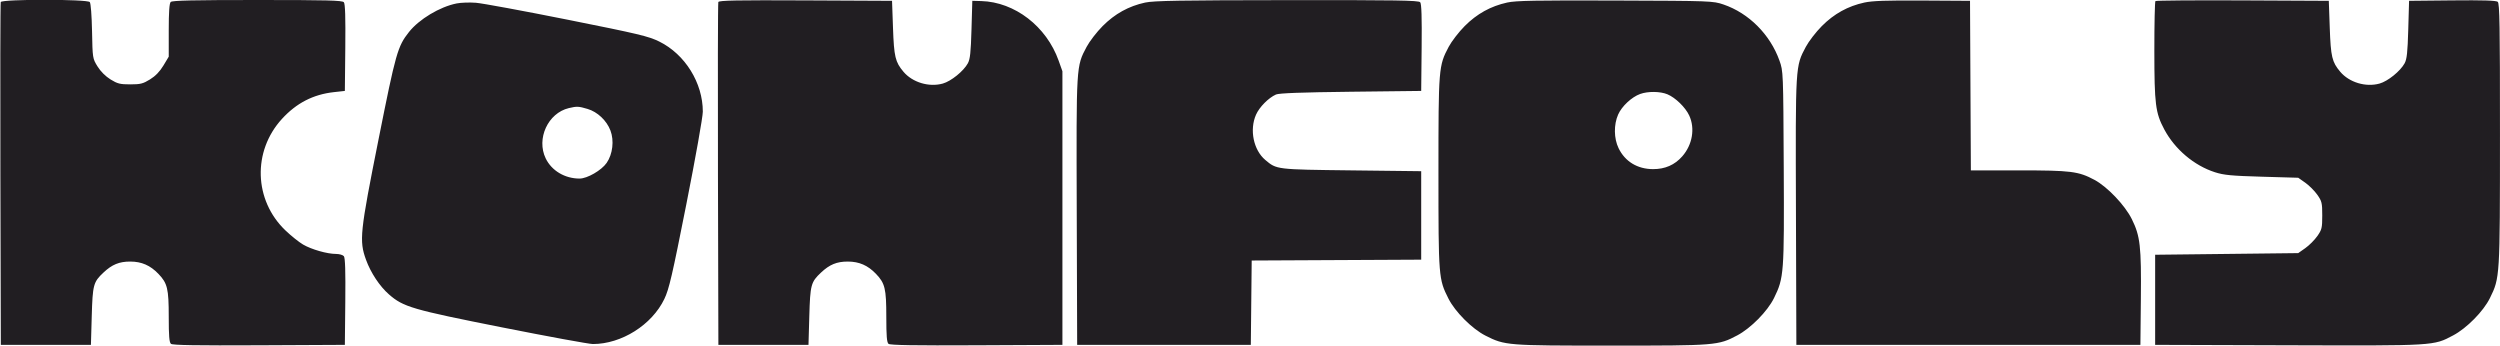
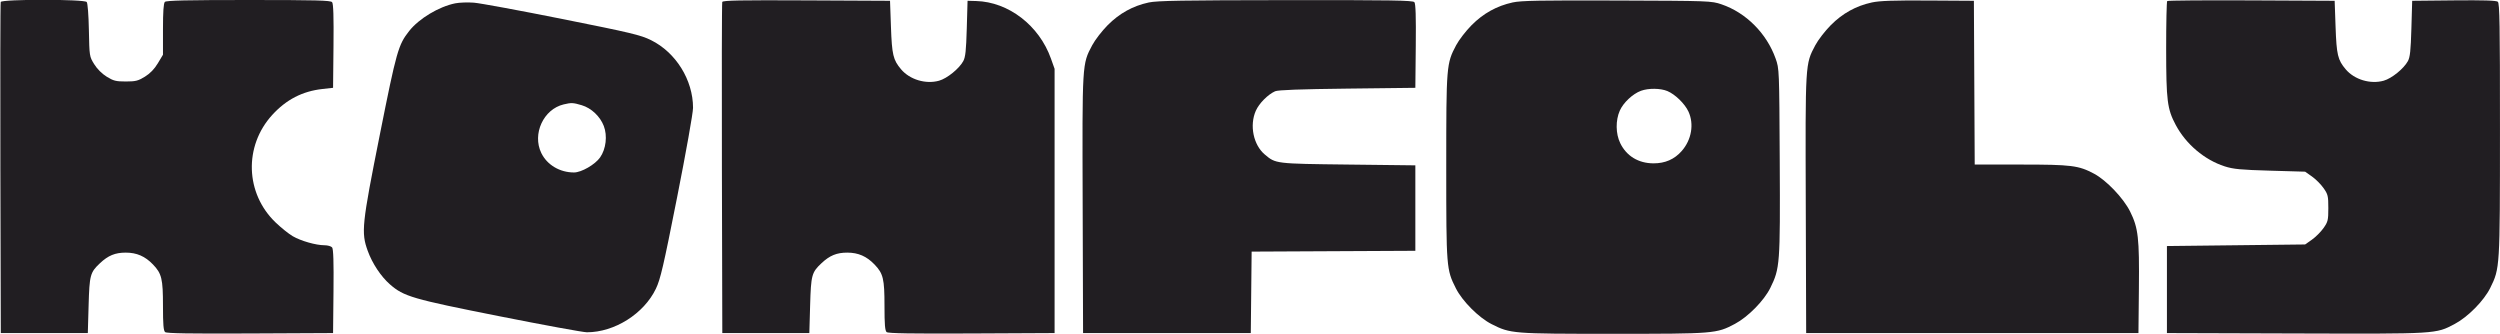
- <svg xmlns="http://www.w3.org/2000/svg" viewBox="0 0 1526 211">
-   <path d="M 0.461 1.250 C 0.199 1.938, 0.101 49.300, 0.242 106.500 L 0.500 210.500 28 210.500 L 55.500 210.500 56 193 C 56.548 173.804, 56.987 172.174, 63.165 166.362 C 68.378 161.457, 72.772 159.653, 79.500 159.657 C 86.425 159.661, 91.725 161.973, 96.699 167.162 C 102.210 172.912, 103 176.193, 103 193.345 C 103 205.136, 103.320 209.021, 104.363 209.887 C 105.348 210.704, 120.259 210.946, 158.113 210.759 L 210.500 210.500 210.767 184.123 C 210.955 165.500, 210.699 157.342, 209.894 156.373 C 209.268 155.618, 207.105 155, 205.088 155 C 199.707 155, 190.150 152.275, 185 149.272 C 182.525 147.829, 177.667 143.937, 174.205 140.623 C 154.980 122.219, 154.049 92.331, 172.086 72.596 C 180.935 62.914, 191.177 57.634, 203.820 56.238 L 210.500 55.500 210.767 29.123 C 210.955 10.500, 210.699 2.342, 209.894 1.373 C 208.956 0.241, 199.664 0, 157.078 0 C 118.217 0, 105.102 0.298, 104.200 1.200 C 103.366 2.034, 103 7.310, 103 18.494 L 103 34.588 99.750 40.008 C 97.560 43.660, 94.895 46.418, 91.578 48.464 C 87.299 51.104, 85.723 51.500, 79.500 51.500 C 73.279 51.500, 71.703 51.104, 67.448 48.474 C 64.418 46.601, 61.399 43.583, 59.526 40.557 C 56.522 35.701, 56.498 35.549, 56.180 19.101 C 55.994 9.473, 55.419 2.005, 54.807 1.268 C 53.294 -0.556, 1.155 -0.573, 0.461 1.250 M 438.464 1.241 C 438.201 1.934, 438.101 49.300, 438.242 106.500 L 438.500 210.500 466 210.500 L 493.500 210.500 494 193 C 494.548 173.804, 494.987 172.174, 501.165 166.362 C 506.378 161.457, 510.772 159.653, 517.500 159.657 C 524.425 159.661, 529.725 161.973, 534.699 167.162 C 540.210 172.912, 541 176.193, 541 193.345 C 541 205.136, 541.320 209.021, 542.363 209.887 C 543.348 210.704, 558.259 210.946, 596.113 210.759 L 648.500 210.500 648.500 127 L 648.500 43.500 646.186 37 C 638.744 16.098, 619.405 1.221, 598.934 0.651 L 593.500 0.500 593 18 C 592.601 31.969, 592.154 36.133, 590.784 38.635 C 588.156 43.436, 580.553 49.585, 575.496 51.001 C 567.085 53.356, 556.980 50.324, 551.474 43.794 C 546.465 37.853, 545.708 34.681, 545.083 17 L 544.500 0.500 491.722 0.241 C 450.032 0.037, 438.843 0.247, 438.464 1.241 M 699 1.567 C 688.973 3.738, 680.510 8.416, 673.059 15.907 C 669.451 19.533, 665.046 25.246, 663.270 28.603 C 656.880 40.676, 656.961 39.313, 657.244 129.181 L 657.500 210.500 710.500 210.500 L 763.500 210.500 763.767 184.759 L 764.034 159.018 815.767 158.759 L 867.500 158.500 867.500 131.500 L 867.500 104.500 825 104 C 778.879 103.457, 779.301 103.508, 772.328 97.628 C 765.122 91.552, 762.598 79.214, 766.675 70 C 768.739 65.336, 774.278 59.738, 778.861 57.683 C 780.699 56.859, 794.544 56.348, 824.500 56 L 867.500 55.500 867.767 29.123 C 867.955 10.500, 867.699 2.342, 866.894 1.373 C 865.945 0.229, 852.403 0.013, 785.628 0.079 C 720.716 0.144, 704.266 0.426, 699 1.567 M 920 1.544 C 909.937 3.758, 901.494 8.432, 894.059 15.907 C 890.451 19.533, 886.049 25.242, 884.275 28.593 C 878.133 40.196, 878.030 41.476, 878.030 105.500 C 878.030 169.264, 878.115 170.342, 884.125 182.248 C 888.234 190.388, 898.612 200.766, 906.752 204.875 C 918.658 210.885, 919.736 210.970, 983.500 210.970 C 1047.524 210.970, 1048.804 210.867, 1060.407 204.725 C 1068.731 200.319, 1078.887 190.009, 1082.851 181.941 C 1088.933 169.560, 1089.121 167.034, 1088.794 102.101 C 1088.501 43.752, 1088.490 43.472, 1086.186 37 C 1080.517 21.078, 1067.466 7.998, 1052 2.740 C 1045.612 0.568, 1044.478 0.527, 986 0.323 C 937.520 0.153, 925.296 0.379, 920 1.544 M 1138 1.559 C 1127.961 3.745, 1119.505 8.422, 1112.059 15.907 C 1108.451 19.533, 1104.046 25.246, 1102.270 28.603 C 1095.880 40.676, 1095.961 39.313, 1096.244 129.181 L 1096.500 210.500 1201.500 210.500 L 1306.500 210.500 1306.782 182.500 C 1307.106 150.312, 1306.397 144.081, 1301.226 133.680 C 1297.020 125.221, 1286.257 113.933, 1278.425 109.766 C 1268.635 104.557, 1264.179 104, 1232.299 104 L 1203.018 104 1202.759 52.250 L 1202.500 0.500 1173.500 0.322 C 1151.666 0.188, 1142.894 0.494, 1138 1.559 M 1315.675 0.658 C 1315.304 1.029, 1315.007 14.646, 1315.015 30.917 C 1315.031 63.639, 1315.692 68.890, 1321.064 78.969 C 1327.548 91.134, 1339.262 101.042, 1352 105.136 C 1357.440 106.884, 1362.114 107.329, 1380.666 107.862 L 1402.832 108.500 1407.138 111.528 C 1409.506 113.193, 1412.807 116.495, 1414.472 118.864 C 1417.255 122.824, 1417.500 123.845, 1417.500 131.500 C 1417.500 139.155, 1417.255 140.176, 1414.472 144.136 C 1412.807 146.505, 1409.506 149.807, 1407.137 151.472 L 1402.831 154.500 1359.165 155 L 1315.500 155.500 1315.500 183 L 1315.500 210.500 1396.819 210.756 C 1486.687 211.039, 1485.324 211.120, 1497.397 204.730 C 1505.731 200.319, 1515.886 190.012, 1519.850 181.941 C 1525.964 169.490, 1525.964 169.504, 1525.983 81.872 C 1525.997 15.577, 1525.770 2.054, 1524.627 1.106 C 1523.658 0.301, 1515.500 0.045, 1496.877 0.233 L 1470.500 0.500 1470 18 C 1469.601 31.969, 1469.154 36.133, 1467.784 38.635 C 1465.156 43.436, 1457.553 49.585, 1452.496 51.001 C 1444.085 53.356, 1433.980 50.324, 1428.474 43.794 C 1423.465 37.853, 1422.708 34.681, 1422.083 17 L 1421.500 0.500 1368.925 0.241 C 1340.009 0.099, 1316.047 0.286, 1315.675 0.658 M 278.712 2.104 C 268.421 4.157, 255.790 11.743, 249.608 19.582 C 242.699 28.342, 241.632 32.109, 231.076 85 C 219.685 142.073, 219.183 146.903, 223.423 158.584 C 226.300 166.510, 231.772 174.766, 237.416 179.695 C 246.223 187.386, 251.489 188.922, 306.590 199.859 C 334.689 205.436, 359.575 210, 361.892 210 C 379.382 210, 397.923 198.311, 405.512 182.500 C 408.401 176.482, 410.283 168.373, 418.936 124.683 C 424.596 96.103, 429 71.362, 429 68.143 C 429 50.591, 418.170 33.147, 402.449 25.378 C 395.891 22.136, 389.917 20.712, 346.305 11.991 C 319.462 6.624, 294.350 1.988, 290.500 1.690 C 286.650 1.392, 281.345 1.578, 278.712 2.104 M 1001.137 57.369 C 995.949 59.246, 989.954 64.849, 987.713 69.915 C 984.983 76.082, 985.090 84.489, 987.973 90.444 C 991.922 98.602, 999.469 103.199, 1008.974 103.235 C 1016.337 103.263, 1022.214 100.700, 1026.840 95.444 C 1033.066 88.372, 1034.768 78.399, 1031.097 70.500 C 1028.784 65.523, 1022.687 59.592, 1017.782 57.549 C 1013.418 55.731, 1005.889 55.649, 1001.137 57.369 M 347.236 65.979 C 334.484 69.003, 327.270 84.664, 333.090 96.685 C 336.727 104.199, 344.787 109, 353.764 109 C 358.457 109, 367.163 103.969, 370.296 99.445 C 374 94.098, 374.967 85.820, 372.608 79.644 C 370.275 73.534, 364.703 68.286, 358.637 66.485 C 353.191 64.867, 352.122 64.820, 347.236 65.979" stroke="none" fill="#211e22" fill-rule="evenodd" />
+ <svg xmlns="http://www.w3.org/2000/svg" viewBox="0 0 1580 211">
+   <g fill="#211e22" fill-rule="evenodd">
+     <path d="M 0.461 1.250 C 0.199 1.938, 0.101 49.300, 0.242 106.500 L 0.500 210.500 28 210.500 L 55.500 210.500 56 193 C 56.548 173.804, 56.987 172.174, 63.165 166.362 C 68.378 161.457, 72.772 159.653, 79.500 159.657 C 86.425 159.661, 91.725 161.973, 96.699 167.162 C 102.210 172.912, 103 176.193, 103 193.345 C 103 205.136, 103.320 209.021, 104.363 209.887 C 105.348 210.704, 120.259 210.946, 158.113 210.759 L 210.500 210.500 210.767 184.123 C 210.955 165.500, 210.699 157.342, 209.894 156.373 C 209.268 155.618, 207.105 155, 205.088 155 C 199.707 155, 190.150 152.275, 185 149.272 C 182.525 147.829, 177.667 143.937, 174.205 140.623 C 154.980 122.219, 154.049 92.331, 172.086 72.596 C 180.935 62.914, 191.177 57.634, 203.820 56.238 L 210.500 55.500 210.767 29.123 C 210.955 10.500, 210.699 2.342, 209.894 1.373 C 208.956 0.241, 199.664 0, 157.078 0 C 118.217 0, 105.102 0.298, 104.200 1.200 C 103.366 2.034, 103 7.310, 103 18.494 L 103 34.588 99.750 40.008 C 97.560 43.660, 94.895 46.418, 91.578 48.464 C 87.299 51.104, 85.723 51.500, 79.500 51.500 C 73.279 51.500, 71.703 51.104, 67.448 48.474 C 64.418 46.601, 61.399 43.583, 59.526 40.557 C 56.522 35.701, 56.498 35.549, 56.180 19.101 C 55.994 9.473, 55.419 2.005, 54.807 1.268 C 53.294 -0.556, 1.155 -0.573, 0.461 1.250" />
+     <path transform="translate(9)" d="M 278.712 2.104 C 268.421 4.157, 255.790 11.743, 249.608 19.582 C 242.699 28.342, 241.632 32.109, 231.076 85 C 219.685 142.073, 219.183 146.903, 223.423 158.584 C 226.300 166.510, 231.772 174.766, 237.416 179.695 C 246.223 187.386, 251.489 188.922, 306.590 199.859 C 334.689 205.436, 359.575 210, 361.892 210 C 379.382 210, 397.923 198.311, 405.512 182.500 C 408.401 176.482, 410.283 168.373, 418.936 124.683 C 424.596 96.103, 429 71.362, 429 68.143 C 429 50.591, 418.170 33.147, 402.449 25.378 C 395.891 22.136, 389.917 20.712, 346.305 11.991 C 319.462 6.624, 294.350 1.988, 290.500 1.690 C 286.650 1.392, 281.345 1.578, 278.712 2.104 M 347.236 65.979 C 334.484 69.003, 327.270 84.664, 333.090 96.685 C 336.727 104.199, 344.787 109, 353.764 109 C 358.457 109, 367.163 103.969, 370.296 99.445 C 374 94.098, 374.967 85.820, 372.608 79.644 C 370.275 73.534, 364.703 68.286, 358.637 66.485 C 353.191 64.867, 352.122 64.820, 347.236 65.979" />
+     <path transform="translate(18)" d="M 438.464 1.241 C 438.201 1.934, 438.101 49.300, 438.242 106.500 L 438.500 210.500 466 210.500 L 493.500 210.500 494 193 C 494.548 173.804, 494.987 172.174, 501.165 166.362 C 506.378 161.457, 510.772 159.653, 517.500 159.657 C 524.425 159.661, 529.725 161.973, 534.699 167.162 C 540.210 172.912, 541 176.193, 541 193.345 C 541 205.136, 541.320 209.021, 542.363 209.887 C 543.348 210.704, 558.259 210.946, 596.113 210.759 L 648.500 210.500 648.500 127 L 648.500 43.500 646.186 37 C 638.744 16.098, 619.405 1.221, 598.934 0.651 L 593.500 0.500 593 18 C 592.601 31.969, 592.154 36.133, 590.784 38.635 C 588.156 43.436, 580.553 49.585, 575.496 51.001 C 567.085 53.356, 556.980 50.324, 551.474 43.794 C 546.465 37.853, 545.708 34.681, 545.083 17 L 544.500 0.500 491.722 0.241 C 450.032 0.037, 438.843 0.247, 438.464 1.241" />
+     <path transform="translate(27)" d="M 699 1.567 C 688.973 3.738, 680.510 8.416, 673.059 15.907 C 669.451 19.533, 665.046 25.246, 663.270 28.603 C 656.880 40.676, 656.961 39.313, 657.244 129.181 L 657.500 210.500 710.500 210.500 L 763.500 210.500 763.767 184.759 L 764.034 159.018 815.767 158.759 L 867.500 158.500 867.500 131.500 L 867.500 104.500 825 104 C 778.879 103.457, 779.301 103.508, 772.328 97.628 C 765.122 91.552, 762.598 79.214, 766.675 70 C 768.739 65.336, 774.278 59.738, 778.861 57.683 C 780.699 56.859, 794.544 56.348, 824.500 56 L 867.500 55.500 867.767 29.123 C 867.955 10.500, 867.699 2.342, 866.894 1.373 C 865.945 0.229, 852.403 0.013, 785.628 0.079 C 720.716 0.144, 704.266 0.426, 699 1.567" />
+     <path transform="translate(36)" d="M 920 1.544 C 909.937 3.758, 901.494 8.432, 894.059 15.907 C 890.451 19.533, 886.049 25.242, 884.275 28.593 C 878.133 40.196, 878.030 41.476, 878.030 105.500 C 878.030 169.264, 878.115 170.342, 884.125 182.248 C 888.234 190.388, 898.612 200.766, 906.752 204.875 C 918.658 210.885, 919.736 210.970, 983.500 210.970 C 1047.524 210.970, 1048.804 210.867, 1060.407 204.725 C 1068.731 200.319, 1078.887 190.009, 1082.851 181.941 C 1088.933 169.560, 1089.121 167.034, 1088.794 102.101 C 1088.501 43.752, 1088.490 43.472, 1086.186 37 C 1080.517 21.078, 1067.466 7.998, 1052 2.740 C 1045.612 0.568, 1044.478 0.527, 986 0.323 C 937.520 0.153, 925.296 0.379, 920 1.544 M 1001.137 57.369 C 995.949 59.246, 989.954 64.849, 987.713 69.915 C 984.983 76.082, 985.090 84.489, 987.973 90.444 C 991.922 98.602, 999.469 103.199, 1008.974 103.235 C 1016.337 103.263, 1022.214 100.700, 1026.840 95.444 C 1033.066 88.372, 1034.768 78.399, 1031.097 70.500 C 1028.784 65.523, 1022.687 59.592, 1017.782 57.549 C 1013.418 55.731, 1005.889 55.649, 1001.137 57.369" />
+     <path transform="translate(45)" d="M 1138 1.559 C 1127.961 3.745, 1119.505 8.422, 1112.059 15.907 C 1108.451 19.533, 1104.046 25.246, 1102.270 28.603 C 1095.880 40.676, 1095.961 39.313, 1096.244 129.181 L 1096.500 210.500 1201.500 210.500 L 1306.500 210.500 1306.782 182.500 C 1307.106 150.312, 1306.397 144.081, 1301.226 133.680 C 1297.020 125.221, 1286.257 113.933, 1278.425 109.766 C 1268.635 104.557, 1264.179 104, 1232.299 104 L 1203.018 104 1202.759 52.250 L 1202.500 0.500 1173.500 0.322 C 1151.666 0.188, 1142.894 0.494, 1138 1.559" />
+     <path transform="translate(54)" d="M 1315.675 0.658 C 1315.304 1.029, 1315.007 14.646, 1315.015 30.917 C 1315.031 63.639, 1315.692 68.890, 1321.064 78.969 C 1327.548 91.134, 1339.262 101.042, 1352 105.136 C 1357.440 106.884, 1362.114 107.329, 1380.666 107.862 L 1402.832 108.500 1407.138 111.528 C 1409.506 113.193, 1412.807 116.495, 1414.472 118.864 C 1417.255 122.824, 1417.500 123.845, 1417.500 131.500 C 1417.500 139.155, 1417.255 140.176, 1414.472 144.136 C 1412.807 146.505, 1409.506 149.807, 1407.137 151.472 L 1402.831 154.500 1359.165 155 L 1315.500 155.500 1315.500 183 L 1315.500 210.500 1396.819 210.756 C 1486.687 211.039, 1485.324 211.120, 1497.397 204.730 C 1505.731 200.319, 1515.886 190.012, 1519.850 181.941 C 1525.964 169.490, 1525.964 169.504, 1525.983 81.872 C 1525.997 15.577, 1525.770 2.054, 1524.627 1.106 C 1523.658 0.301, 1515.500 0.045, 1496.877 0.233 L 1470.500 0.500 1470 18 C 1469.601 31.969, 1469.154 36.133, 1467.784 38.635 C 1465.156 43.436, 1457.553 49.585, 1452.496 51.001 C 1444.085 53.356, 1433.980 50.324, 1428.474 43.794 C 1423.465 37.853, 1422.708 34.681, 1422.083 17 L 1421.500 0.500 1368.925 0.241 C 1340.009 0.099, 1316.047 0.286, 1315.675 0.658" />
+   </g>
</svg>
